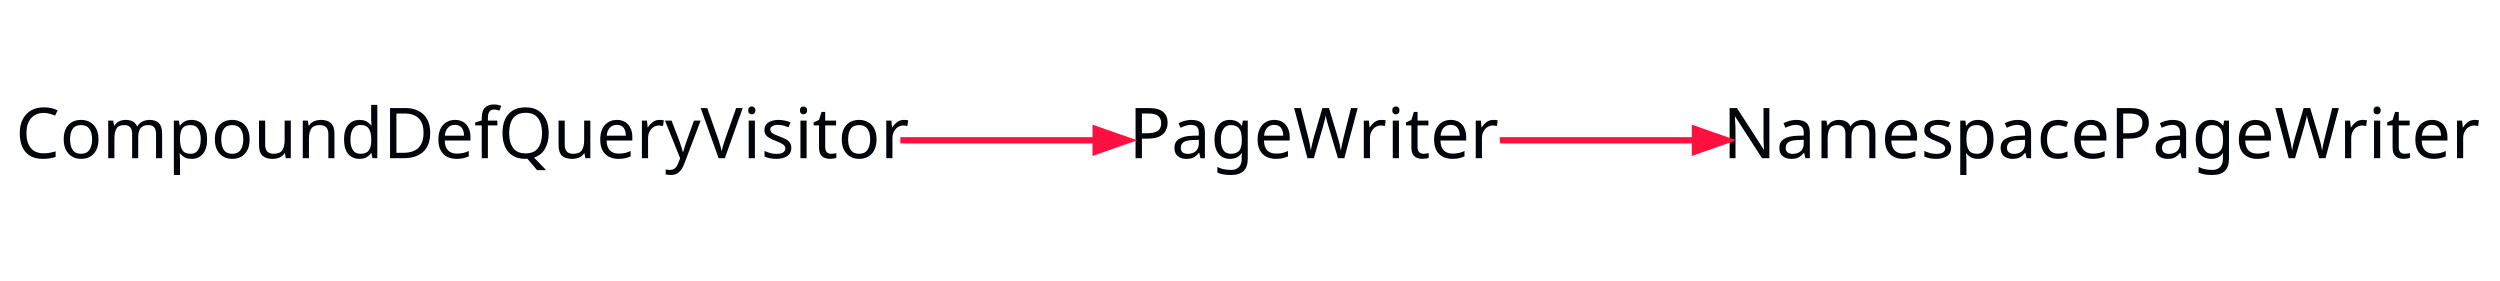
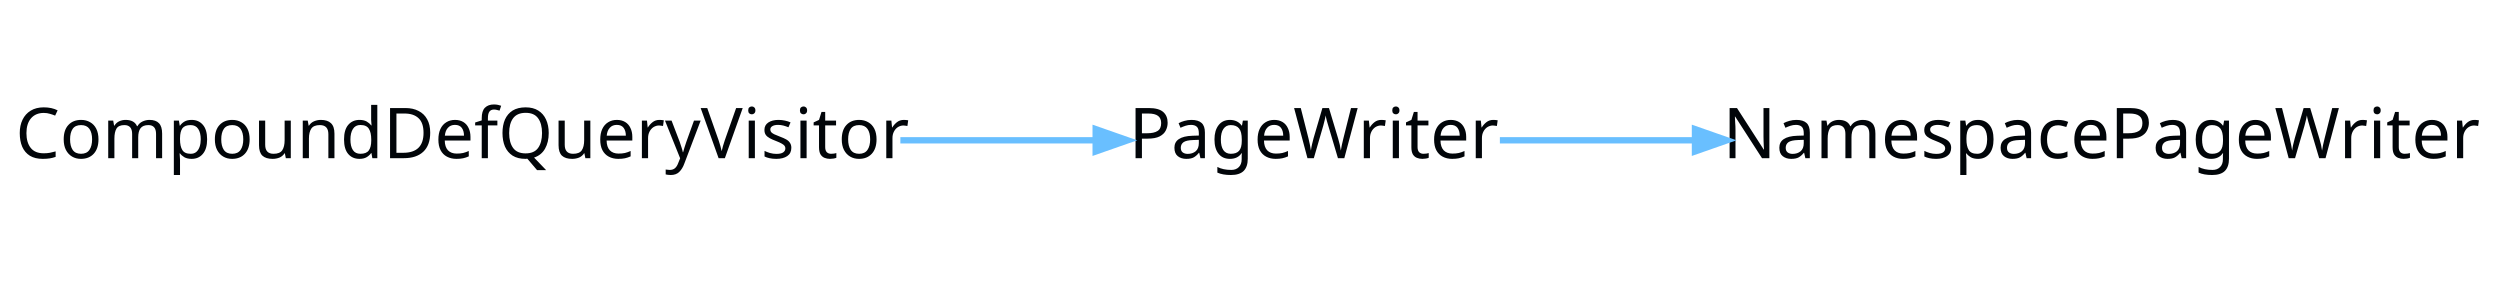
<svg xmlns="http://www.w3.org/2000/svg" width="392pt" height="44pt" viewBox="0.00 0.00 392.00 44.00">
  <g id="graph0" class="graph" transform="scale(1 1) rotate(0) translate(4 40)">
    <polygon fill="none" stroke="none" points="-4,4 -4,-40 388,-40 388,4 -4,4" />
    <g id="node1" class="node">
      <text text-anchor="middle" x="68.5" y="-15.2" font-family="Segoe UI" font-size="11.00" fill="#010509">CompoundDefQueryVisitor</text>
    </g>
    <g id="node2" class="node">
      <text text-anchor="middle" x="202" y="-15.2" font-family="Segoe UI" font-size="11.00" fill="#010509">PageWriter</text>
    </g>
    <g id="edge2" class="edge">
-       <path fill="none" stroke="#ff1040" d="M137.176,-18C147.796,-18 158.348,-18 167.724,-18" />
-       <polygon fill="#ff1040" stroke="#ff1040" points="167.805,-19.75 172.805,-18 167.805,-16.25 167.805,-19.75" />
+       <path fill="none" stroke="#69bfff" d="M137.176,-18C147.796,-18 158.348,-18 167.724,-18" />
+       <polygon fill="#69bfff" stroke="#69bfff" points="167.805,-19.75 172.805,-18 167.805,-16.25 167.805,-19.75" />
    </g>
    <g id="node3" class="node">
      <text text-anchor="middle" x="325.5" y="-15.2" font-family="Segoe UI" font-size="11.00" fill="#010509">NamespacePageWriter</text>
    </g>
    <g id="edge1" class="edge">
-       <path fill="none" stroke="#ff1040" d="M231.18,-18C240.337,-18 250.896,-18 261.545,-18" />
-       <polygon fill="#ff1040" stroke="#ff1040" points="261.775,-19.75 266.775,-18 261.774,-16.25 261.775,-19.75" />
+       <path fill="none" stroke="#69bfff" d="M231.18,-18C240.337,-18 250.896,-18 261.545,-18" />
+       <polygon fill="#69bfff" stroke="#69bfff" points="261.775,-19.75 266.775,-18 261.774,-16.25 261.775,-19.75" />
    </g>
  </g>
</svg>
